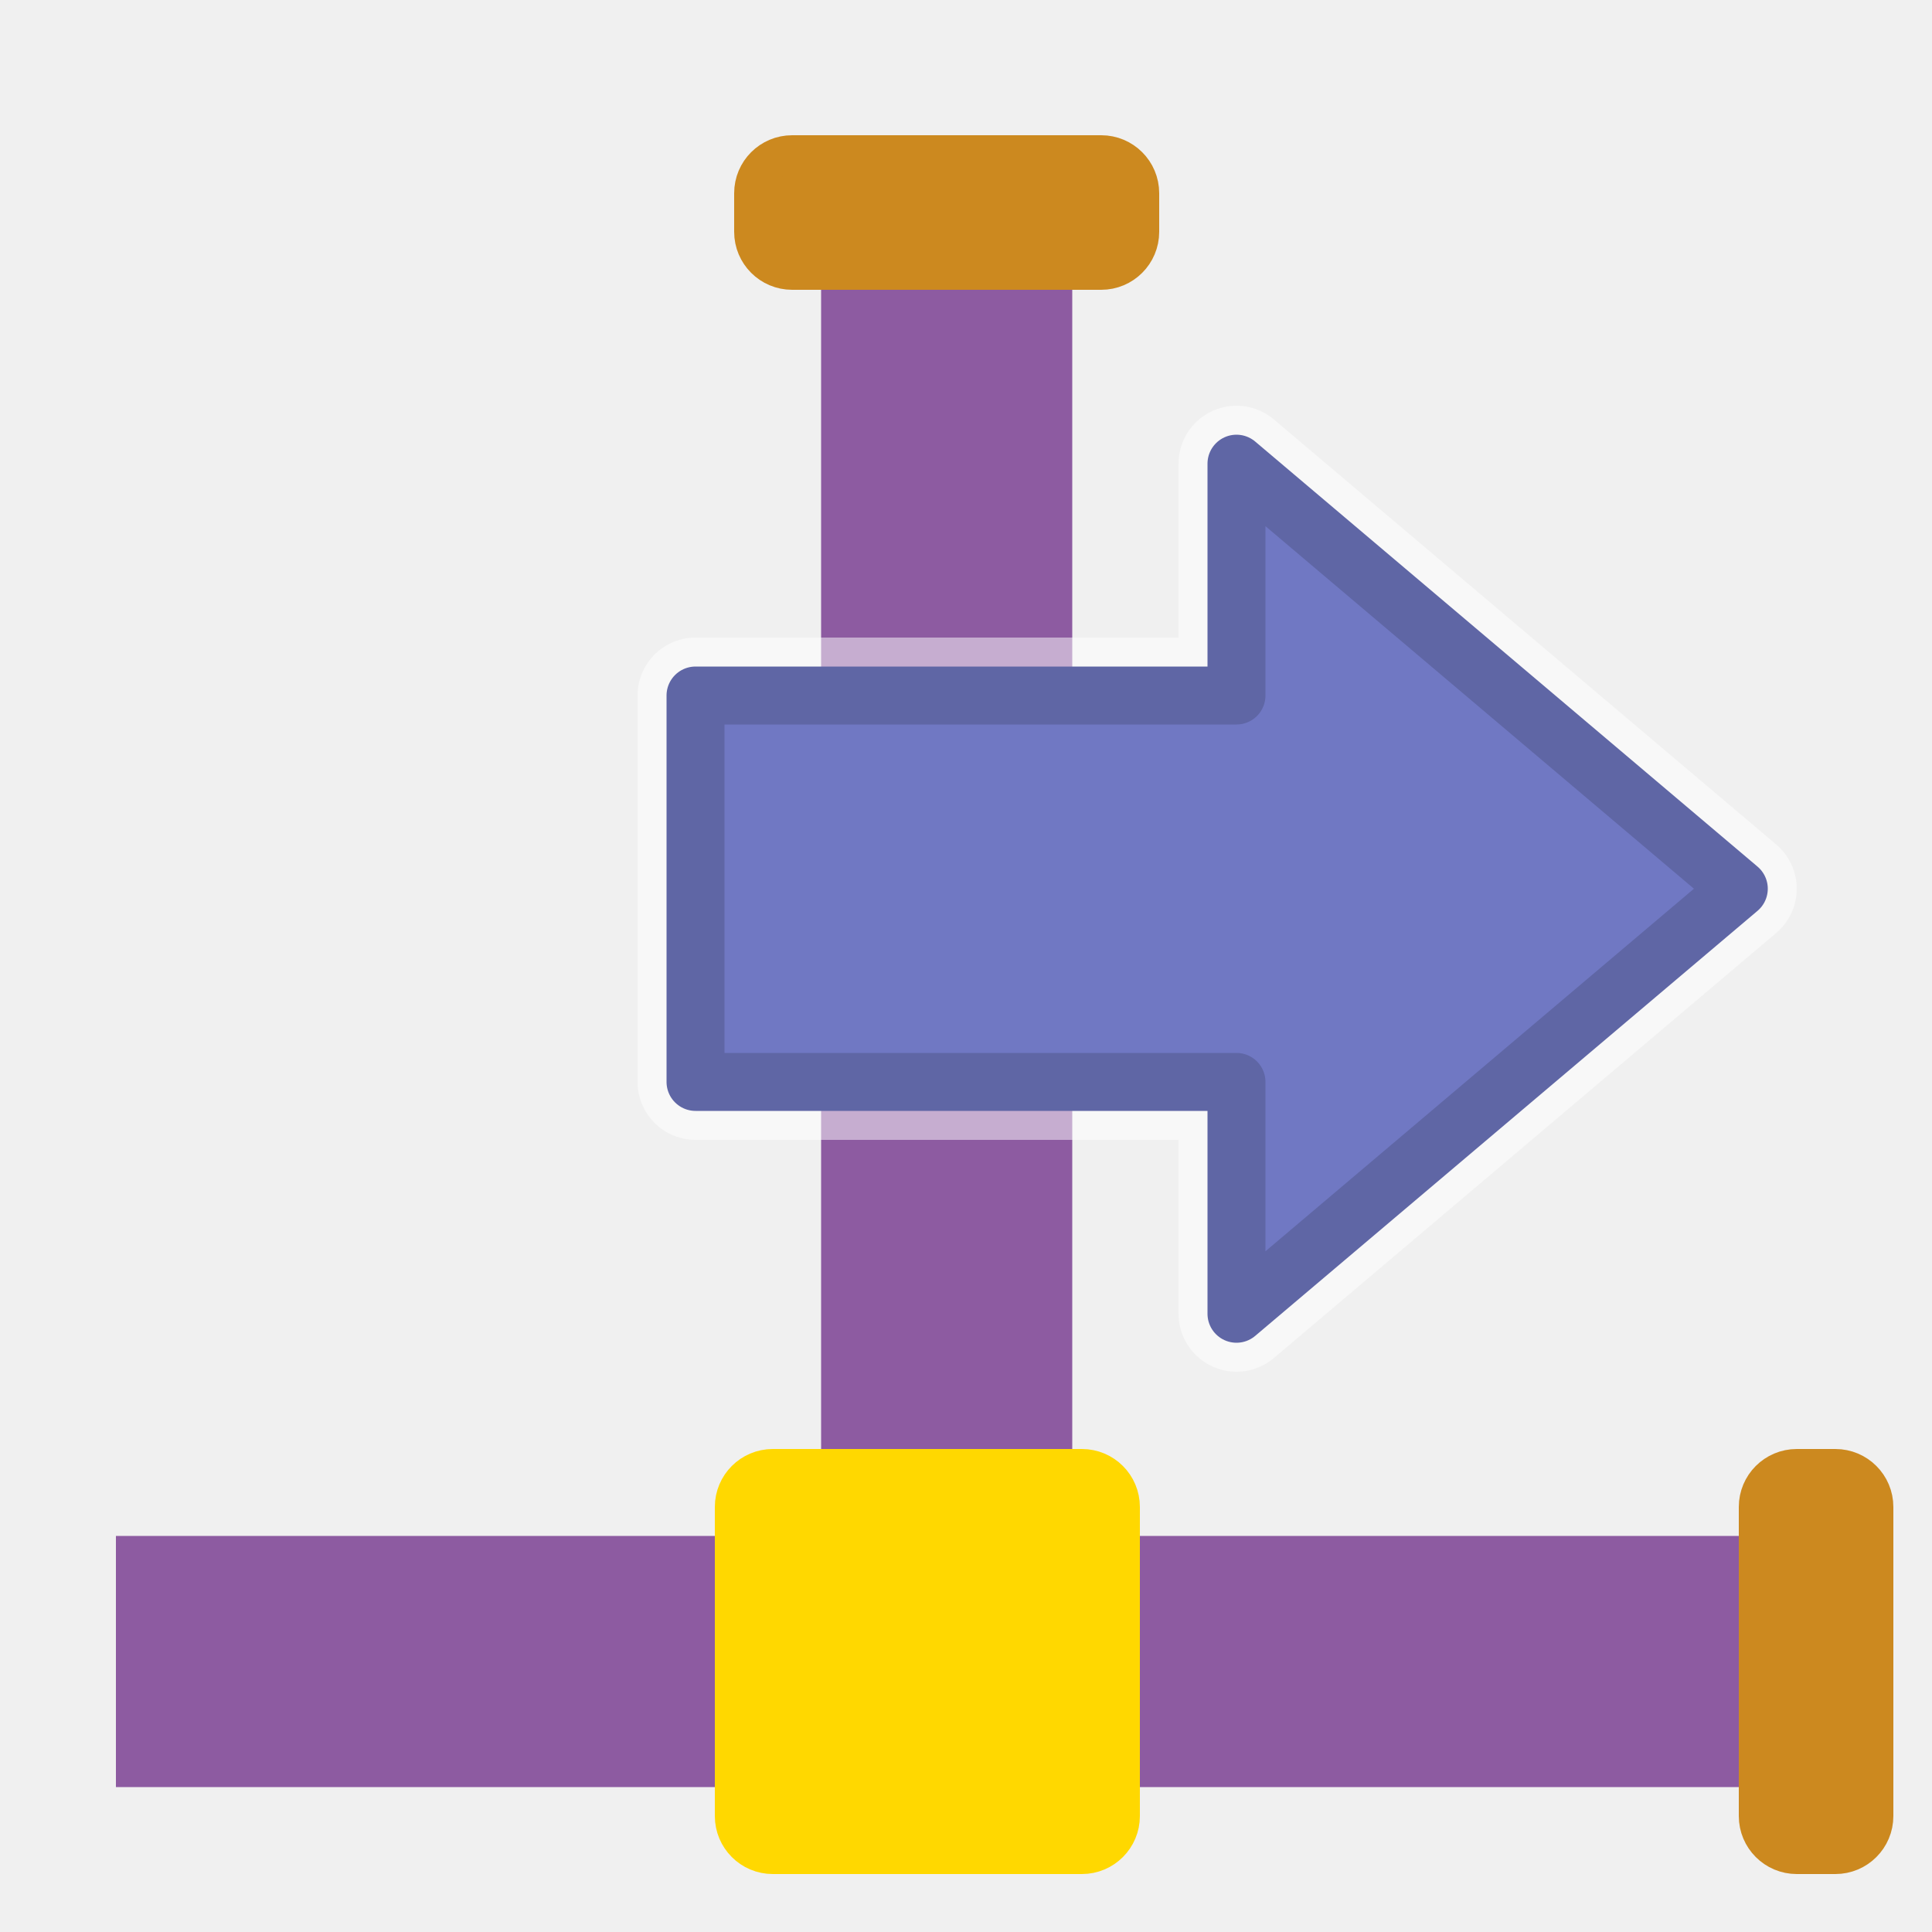
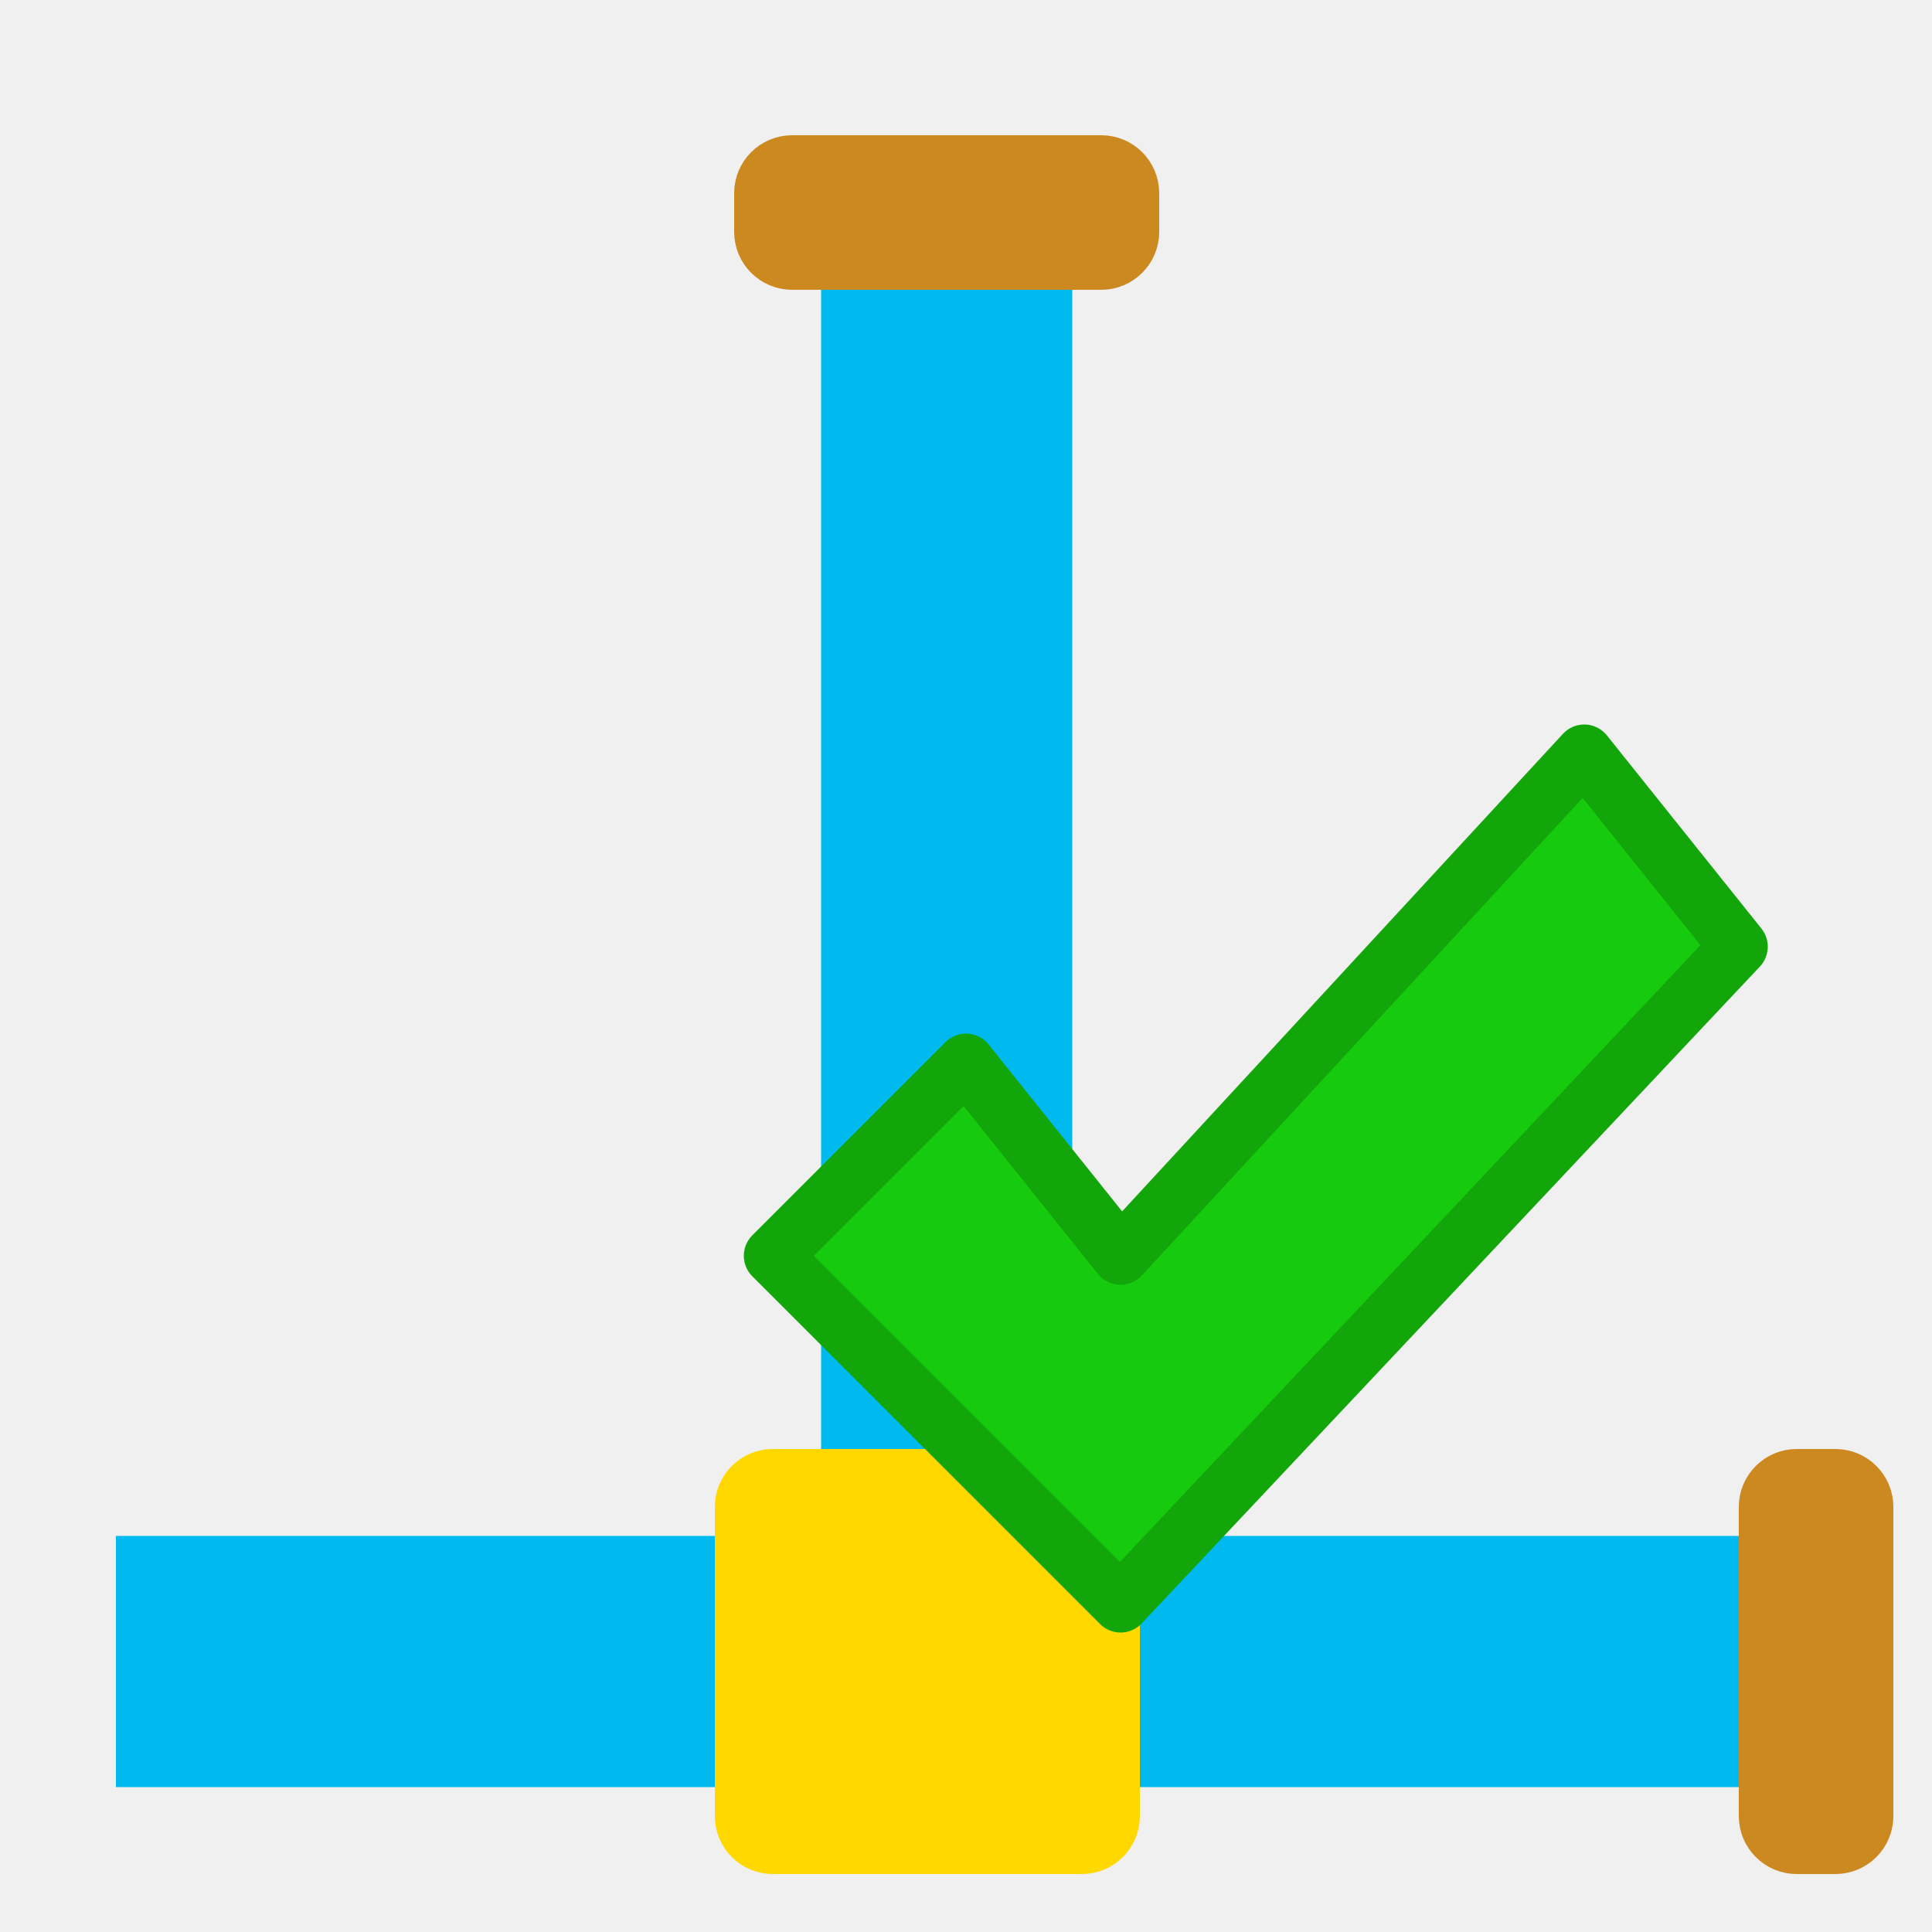
<svg xmlns="http://www.w3.org/2000/svg" width="32" height="32" viewBox="0 0 100 100">
  <g transform="translate(0,0) scale(1)">
-     <line x1="49" y1="10" x2="49" y2="86" stroke="#8d5ba1" stroke-width="13" />
-     <line x1="6" y1="86" x2="96" y2="86" stroke="#8d5ba1" stroke-width="13" />
+     <line x1="49" y1="10" x2="49" y2="86" stroke="#00b9ee" stroke-width="13" />
+     <line x1="6" y1="86" x2="96" y2="86" stroke="#00b9ee" stroke-width="13" />
    <rect x="38" y="76" width="20" height="20" fill="#ffd800" stroke="#ffd800" stroke-width="2" rx="2" />
    <rect x="39" y="8" width="20" height="6" fill="#cc891f" stroke="#cc891f" stroke-width="2" rx="2" />
    <rect x="91" y="76" width="6" height="20" fill="#cc891f" stroke="#cc891f" stroke-width="2" rx="2" />
  </g>
-   <g transform="translate(30,18) scale(1)">
-     <polygon points="6,18 34,18 34,6 60,28 34,50 34,38 6,38" fill="transparent" stroke="#ffffff" stroke-width="6" stroke-linejoin="round" style="opacity: 0.5;" />
-     <polygon points="6,18 34,18 34,6 60,28 34,50 34,38 6,38" fill="#7078c3" stroke="#5f66a5" stroke-width="3" stroke-linejoin="round" />
+   <g transform="translate(40,35) scale(1)">
+     <polygon points="0,30 10,20 18,30 42,4 50,14 18,48" fill="#16ca0d" stroke="#12a60b" stroke-width="3" stroke-linejoin="round" />
  </g>
</svg>
